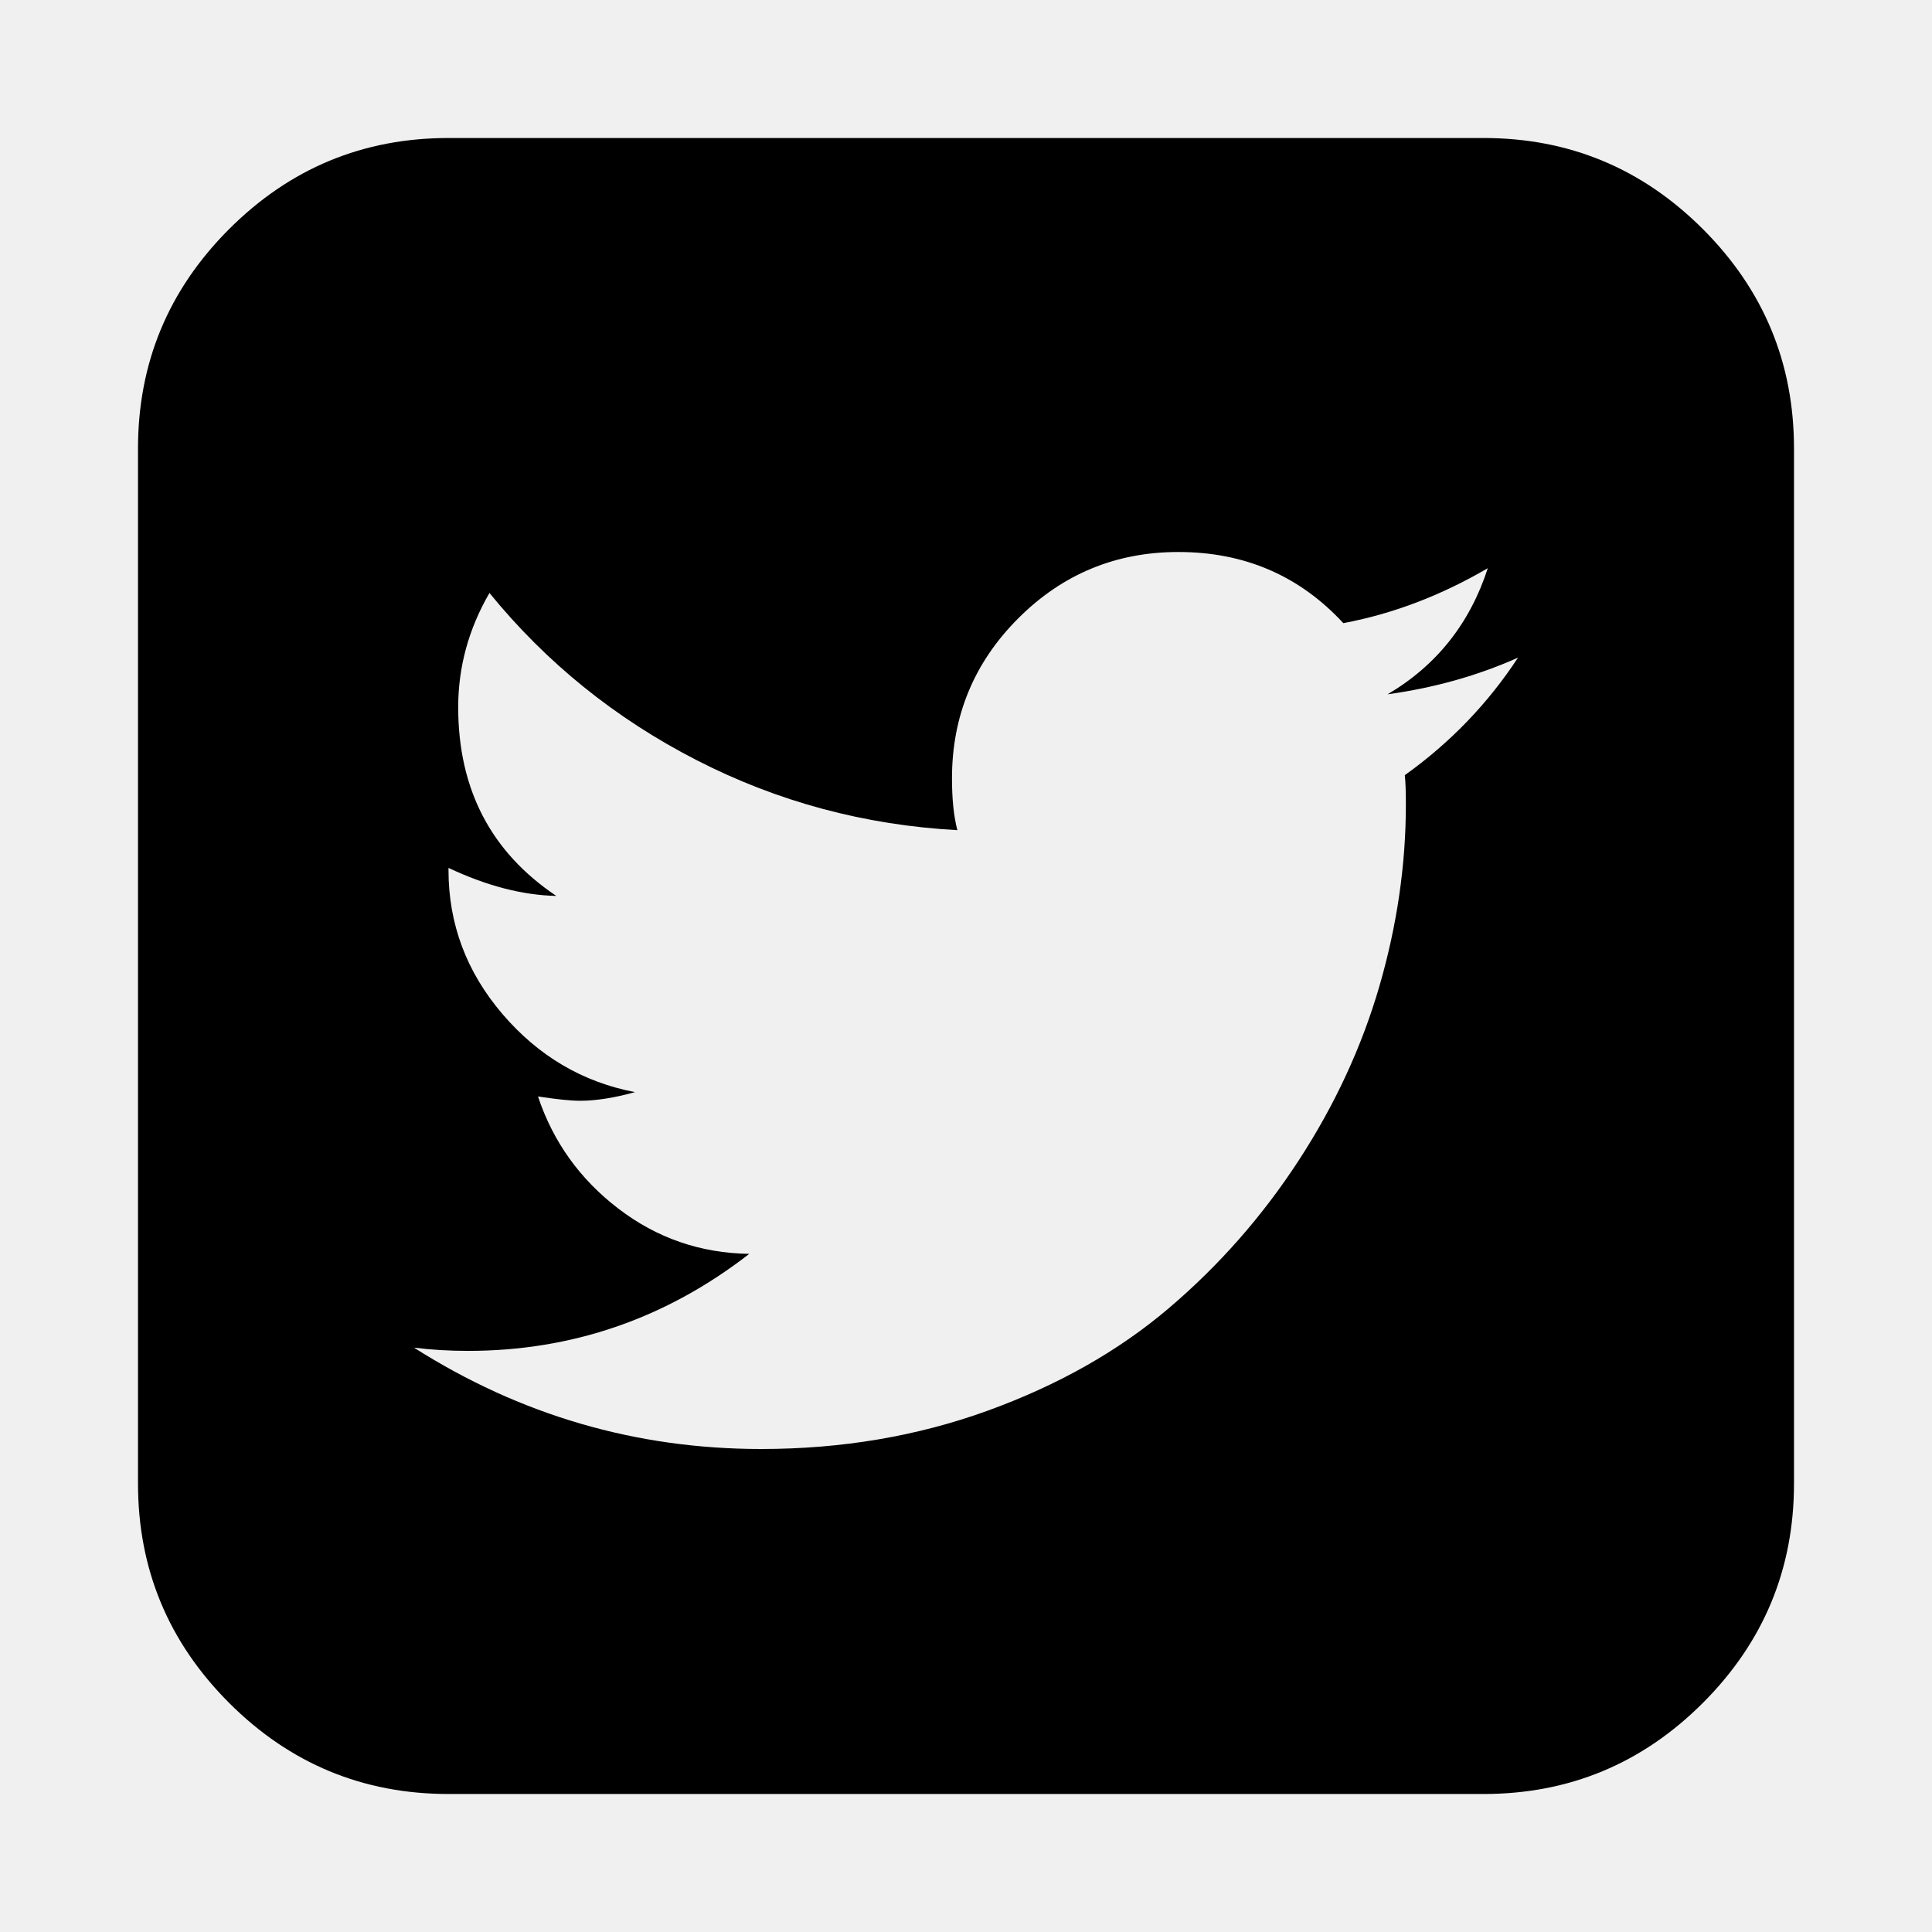
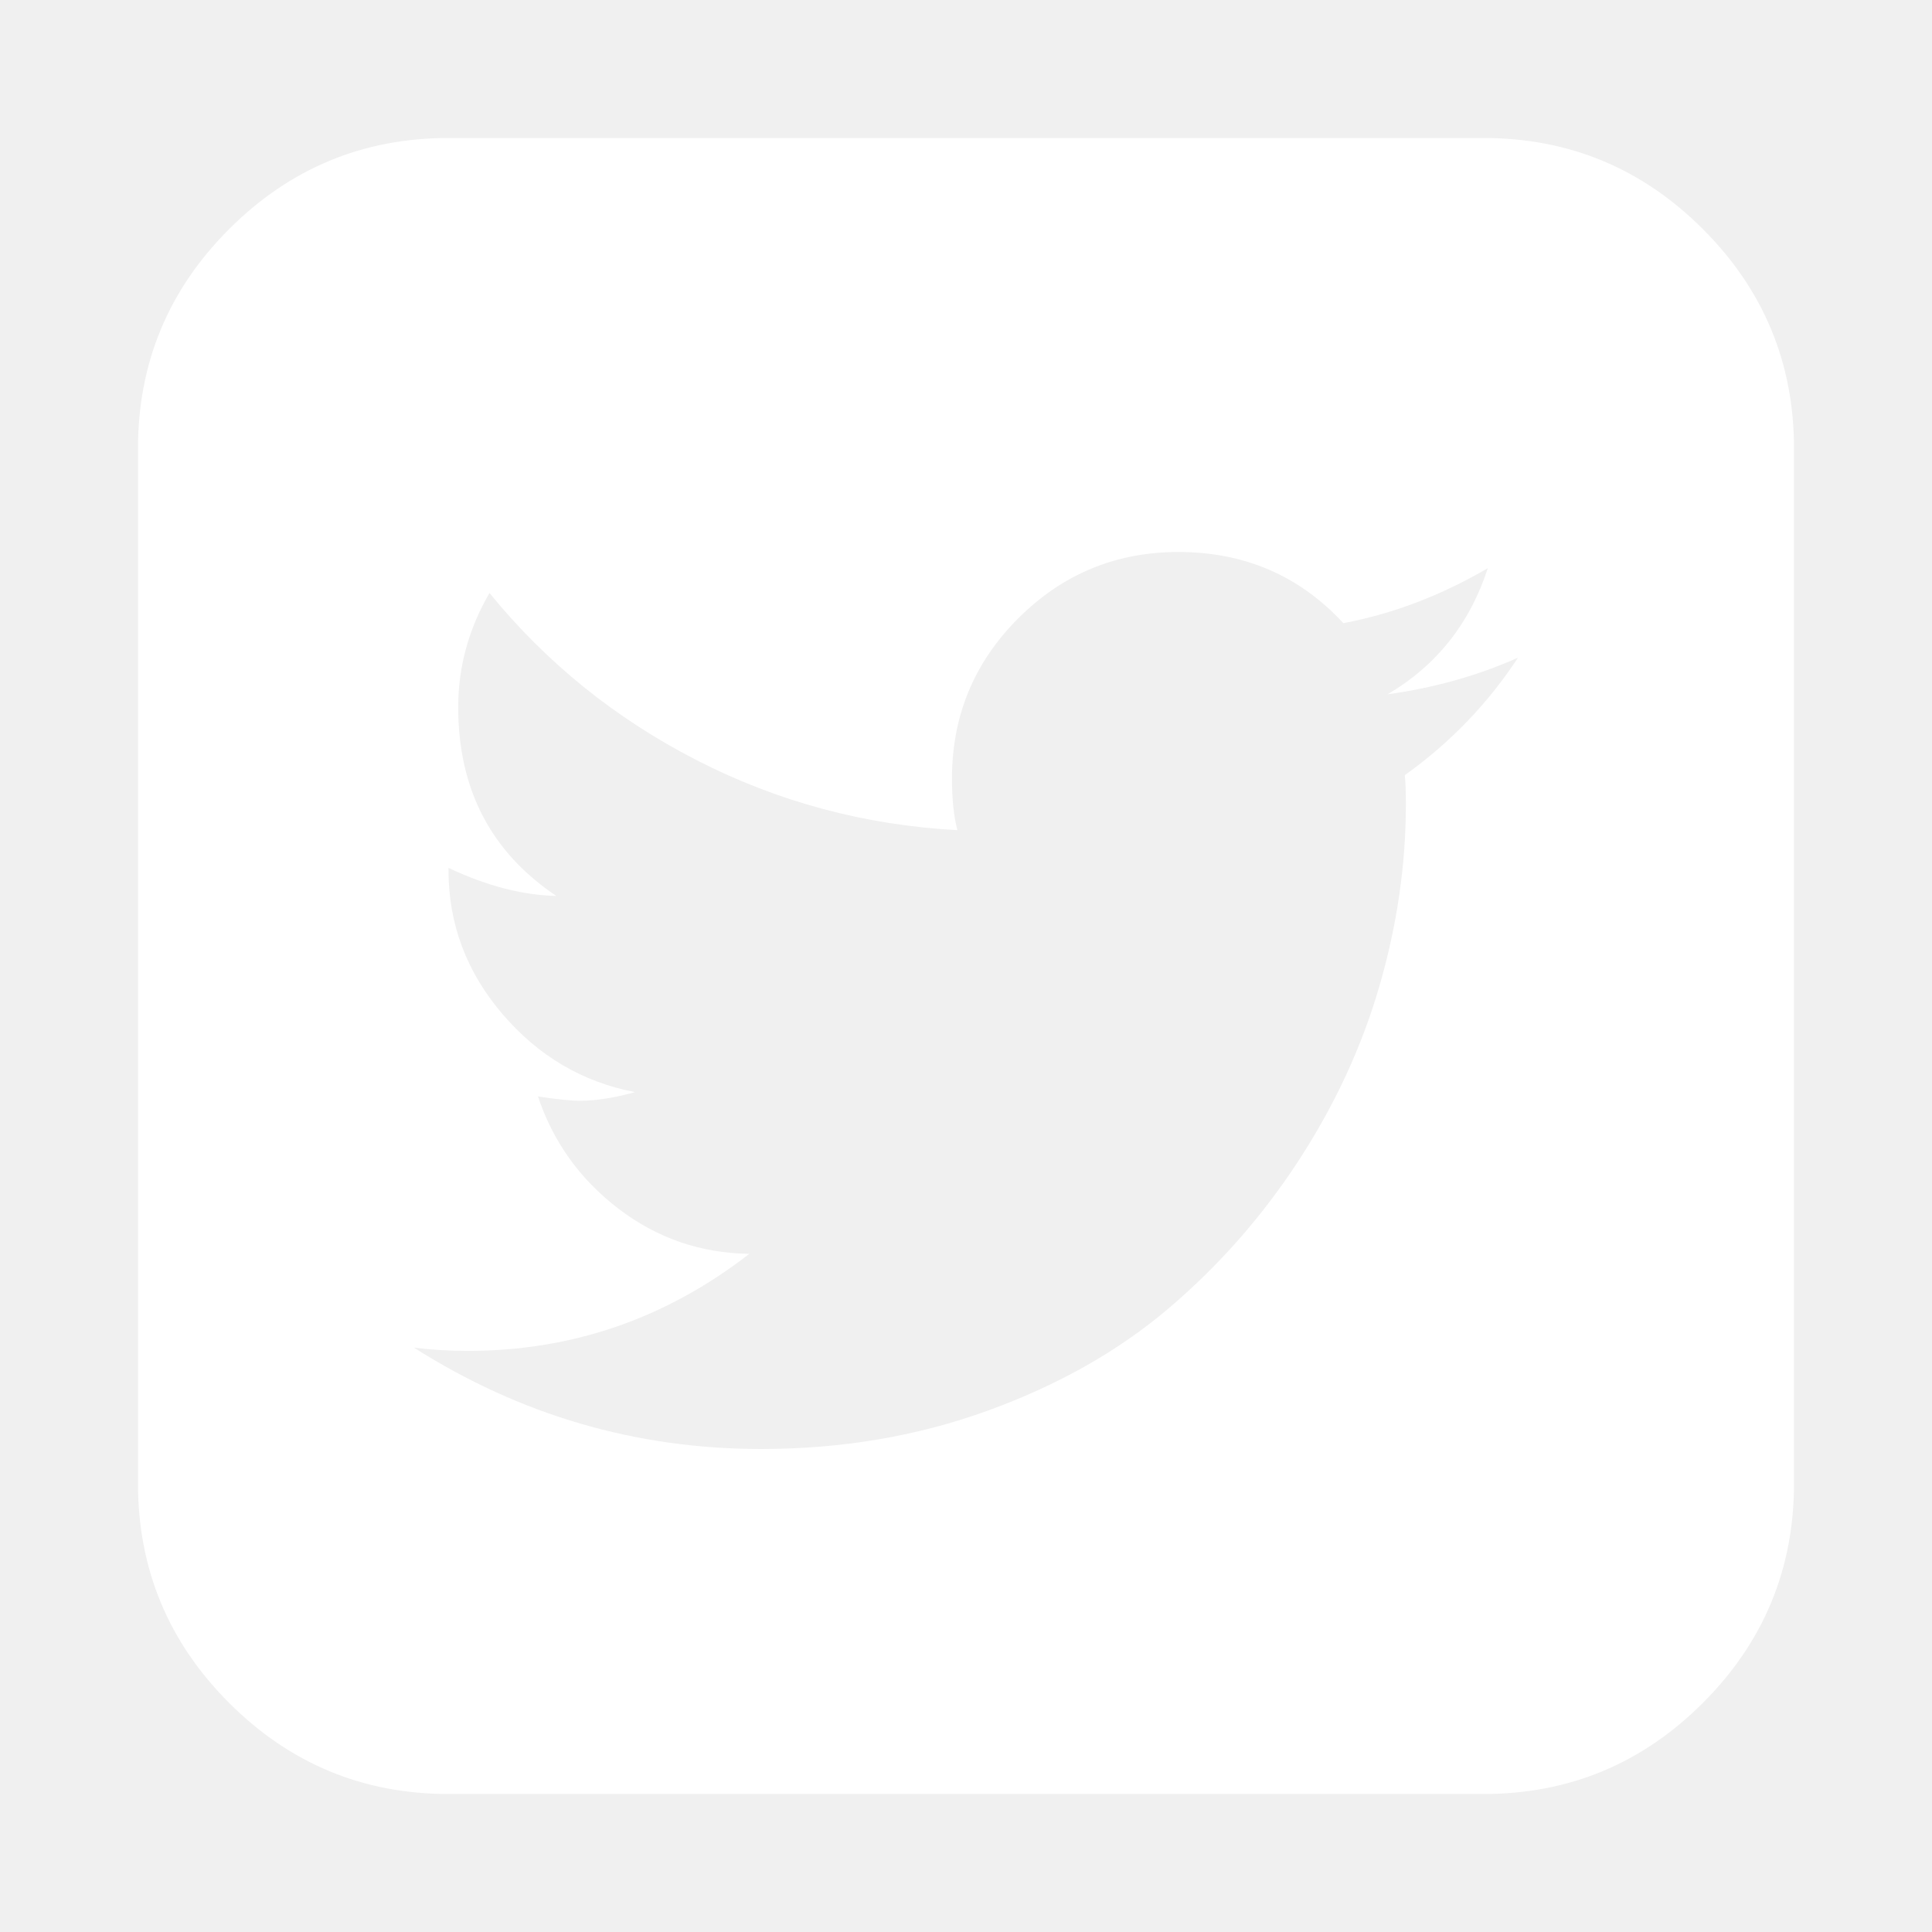
<svg xmlns="http://www.w3.org/2000/svg" viewBox="0 0 1792 1792">
-   <path d="M1408 610q-56 25-121 34 68-40 93-117-65 38-134 51-61-66-153-66-87 0-148.5 61.5t-61.5 148.5q0 29 5 48-129-7-242-65t-192-155q-29 50-29 106 0 114 91 175-47-1-100-26v2q0 75 50 133.5t123 72.5q-29 8-51 8-13 0-39-4 21 63 74.5 104t121.5 42q-116 90-261 90-26 0-50-3 148 94 322 94 112 0 210-35.5t168-95 120.5-137 75-162 24.5-168.5q0-18-1-27 63-45 105-109zm256-194v960q0 119-84.5 203.5t-203.5 84.5h-960q-119 0-203.5-84.5t-84.5-203.5v-960q0-119 84.5-203.5t203.5-84.5h960q119 0 203.5 84.5t84.5 203.5z" />
+   <path d="M1408 610q-56 25-121 34 68-40 93-117-65 38-134 51-61-66-153-66-87 0-148.5 61.5t-61.5 148.5q0 29 5 48-129-7-242-65t-192-155q-29 50-29 106 0 114 91 175-47-1-100-26v2q0 75 50 133.5t123 72.5q-29 8-51 8-13 0-39-4 21 63 74.5 104t121.5 42q-116 90-261 90-26 0-50-3 148 94 322 94 112 0 210-35.5t168-95 120.5-137 75-162 24.5-168.5q0-18-1-27 63-45 105-109zm256-194v960q0 119-84.5 203.5t-203.5 84.5h-960q-119 0-203.5-84.5t-84.5-203.5v-960q0-119 84.5-203.5t203.5-84.5h960q119 0 203.5 84.5t84.5 203.5z" fill="#fff" />
</svg>
